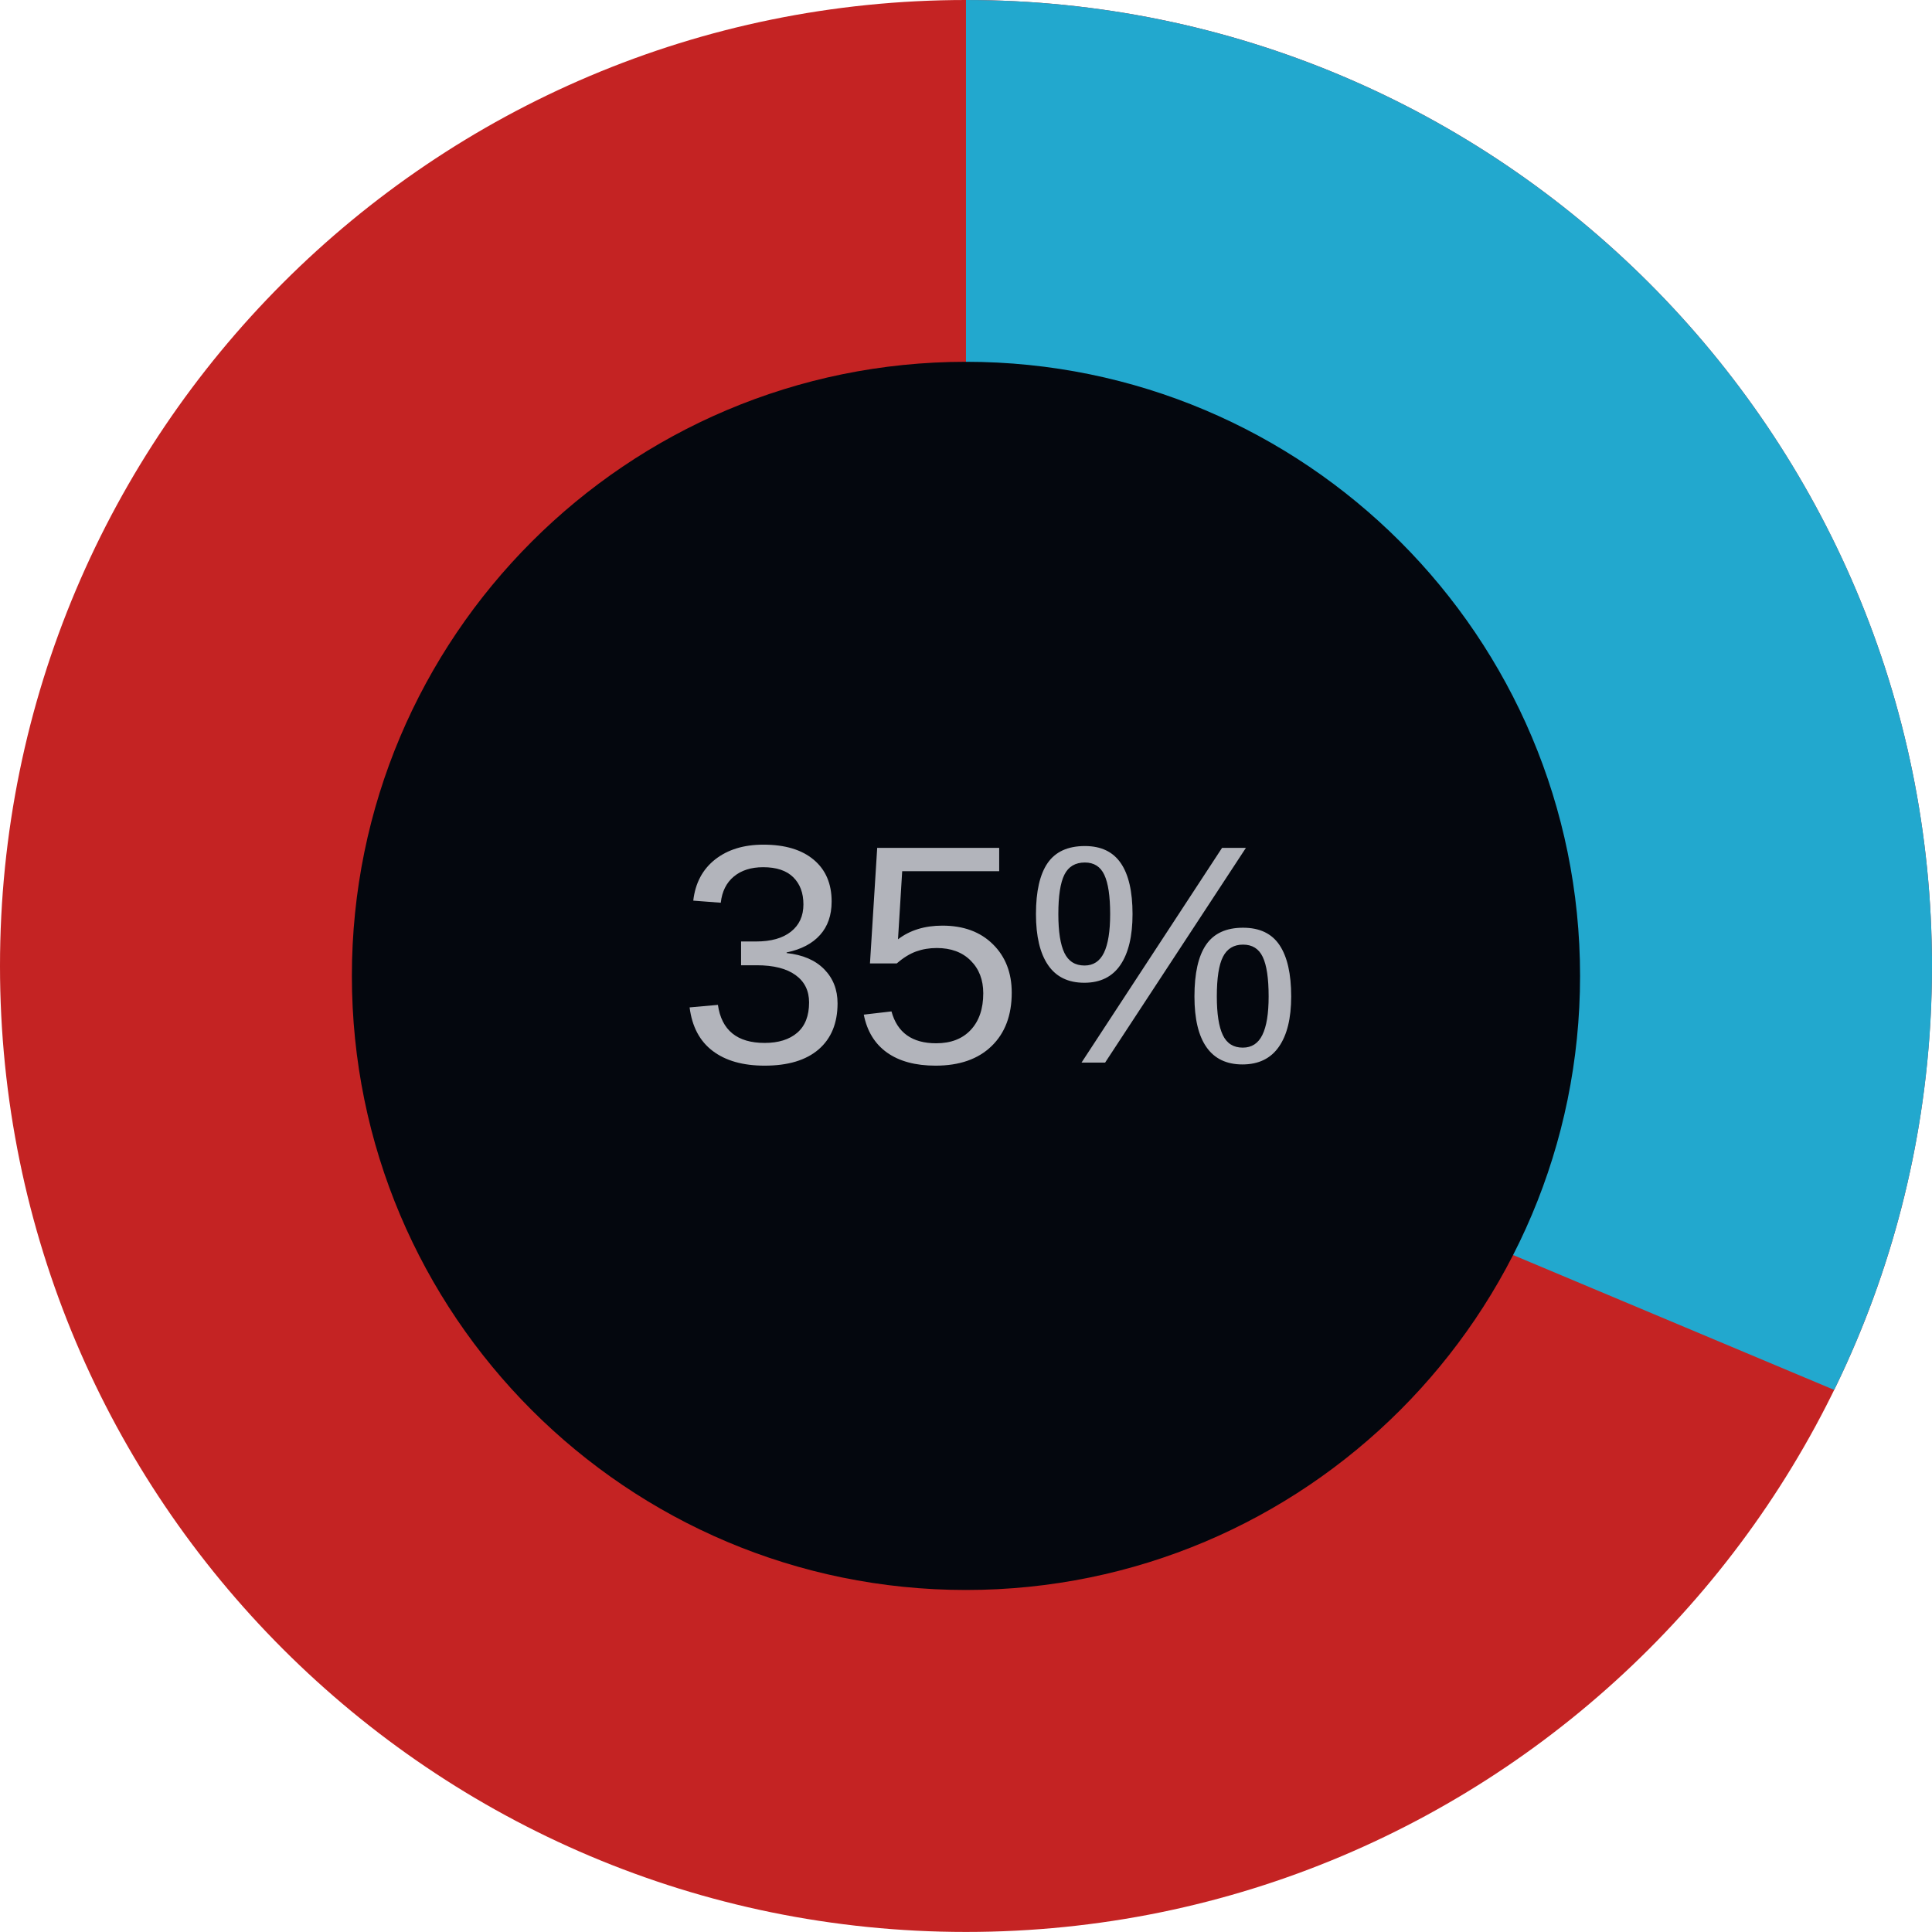
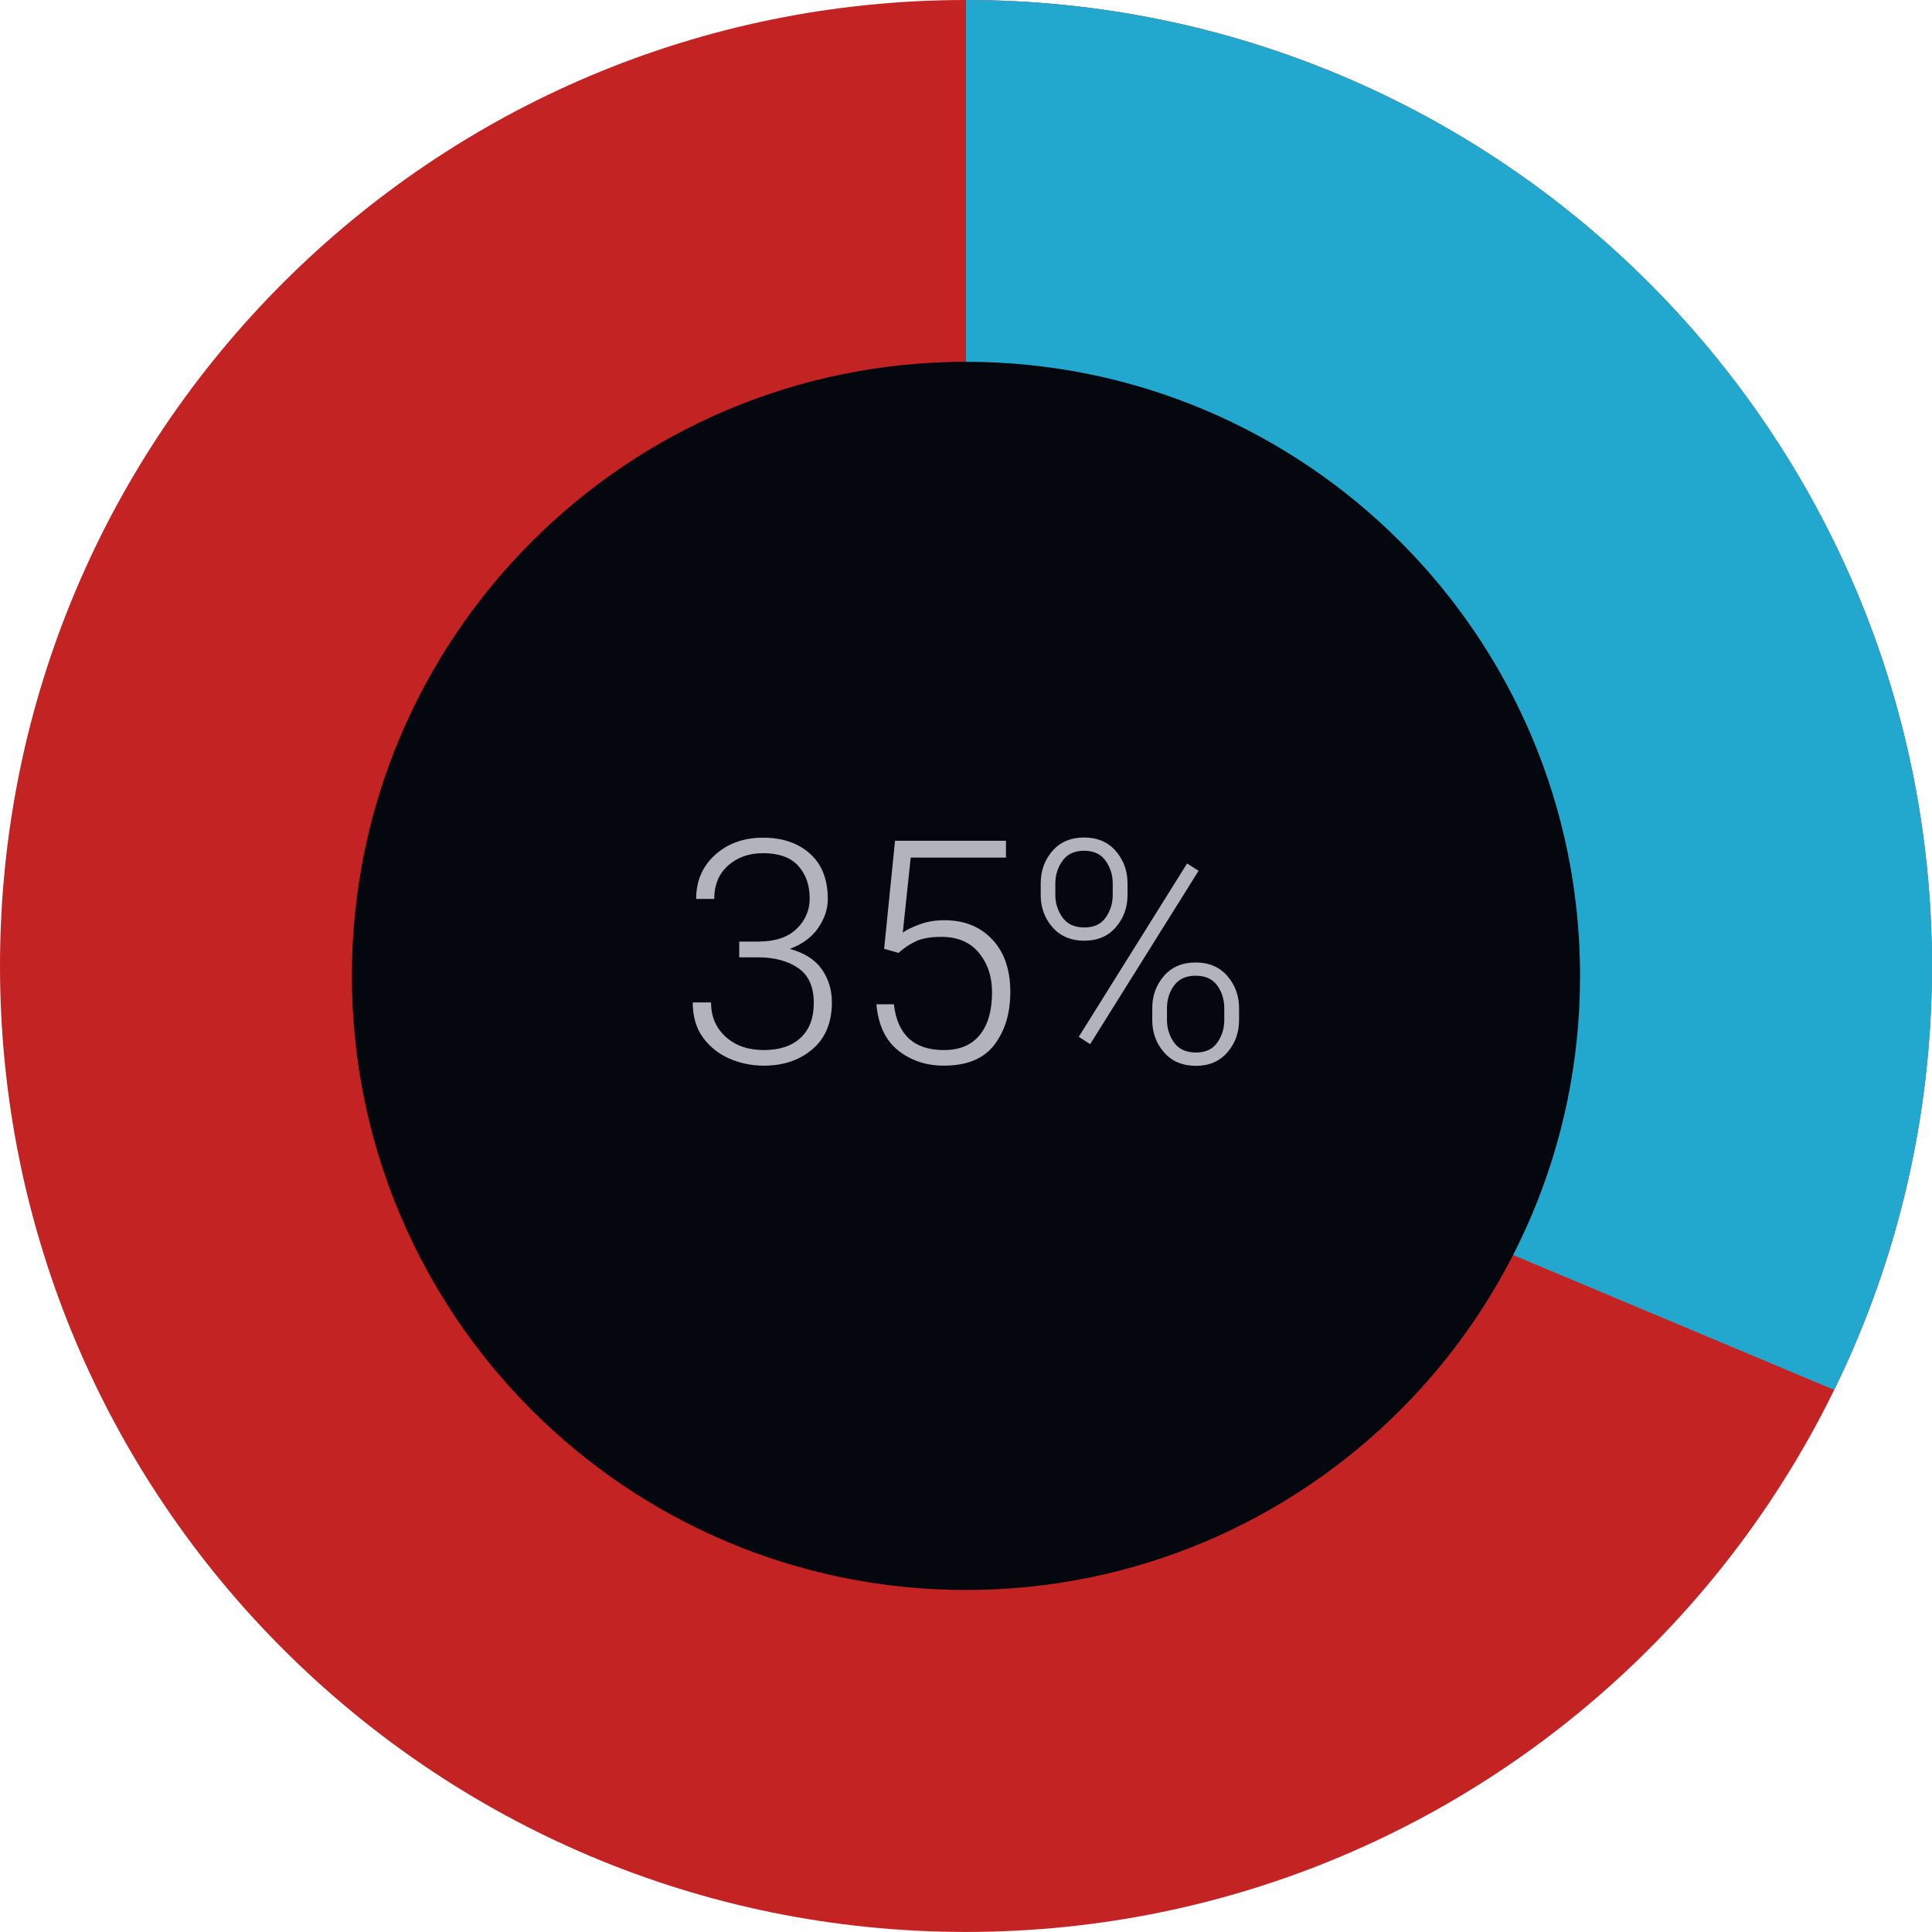
<svg xmlns="http://www.w3.org/2000/svg" viewBox="0 0 346.67 346.67">
  <defs>
    <style>
- 			.cls-1{fill:#c42323;}.cls-2{fill:#22a8ce;}.cls-3{fill:#04070e;}.cls-4{font-size:56px;fill:#b2b4bb;font-family:Arial, Arial;font-weight:300;}
+ 			.cls-1{fill:#c42323;}.cls-2{fill:#22a8ce;}.cls-3{fill:#04070e;}.cls-4{font-size:56px;fill:#b2b4bb;font-family:Roboto-Light, Roboto;font-weight:300;}
		</style>
  </defs>
  <g id="Layer_2" data-name="Layer 2">
    <g id="Layer_3" data-name="Layer 3">
      <circle class="cls-1" cx="173.33" cy="173.33" r="173.33" />
      <path class="cls-2" d="M329.12,249.4a172.71,172.71,0,0,0,17.55-76.07c0-.6,0-1.21,0-1.82l-201.06.8Z" />
      <path class="cls-2" d="M346.67,173.33A173.34,173.34,0,0,0,173.33,0V173.33Z" />
      <circle class="cls-3" cx="173.33" cy="175.11" r="110.19" />
      <text class="cls-4" transform="translate(121.6 190.67)">
				35%
			</text>
    </g>
  </g>
</svg>
